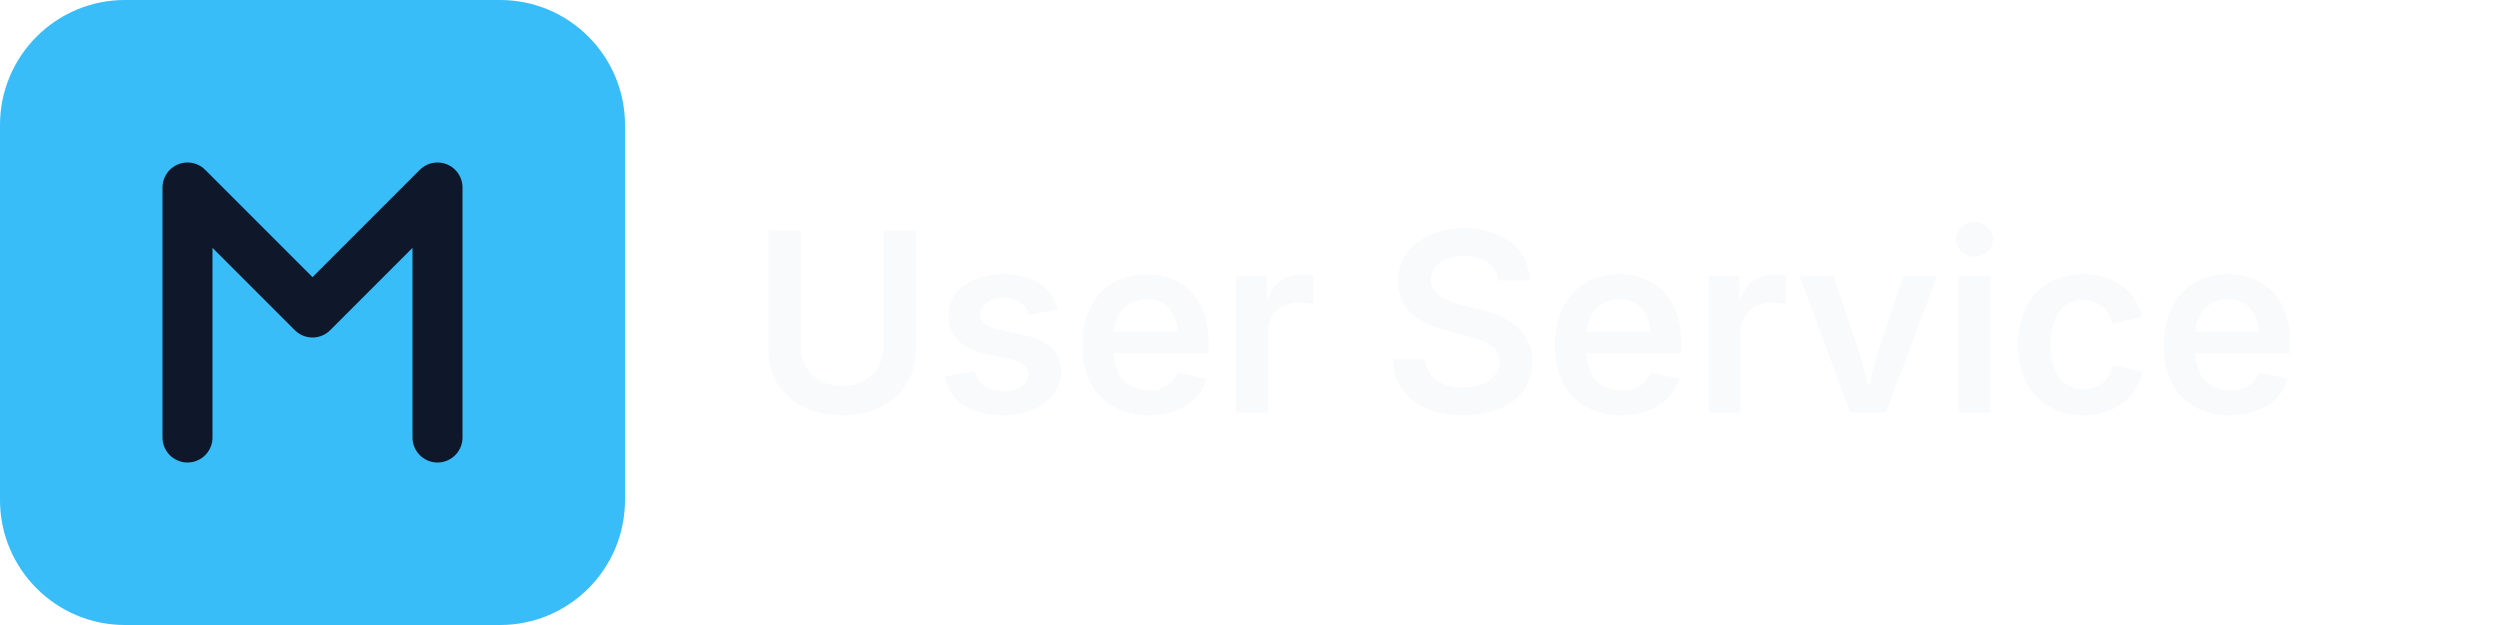
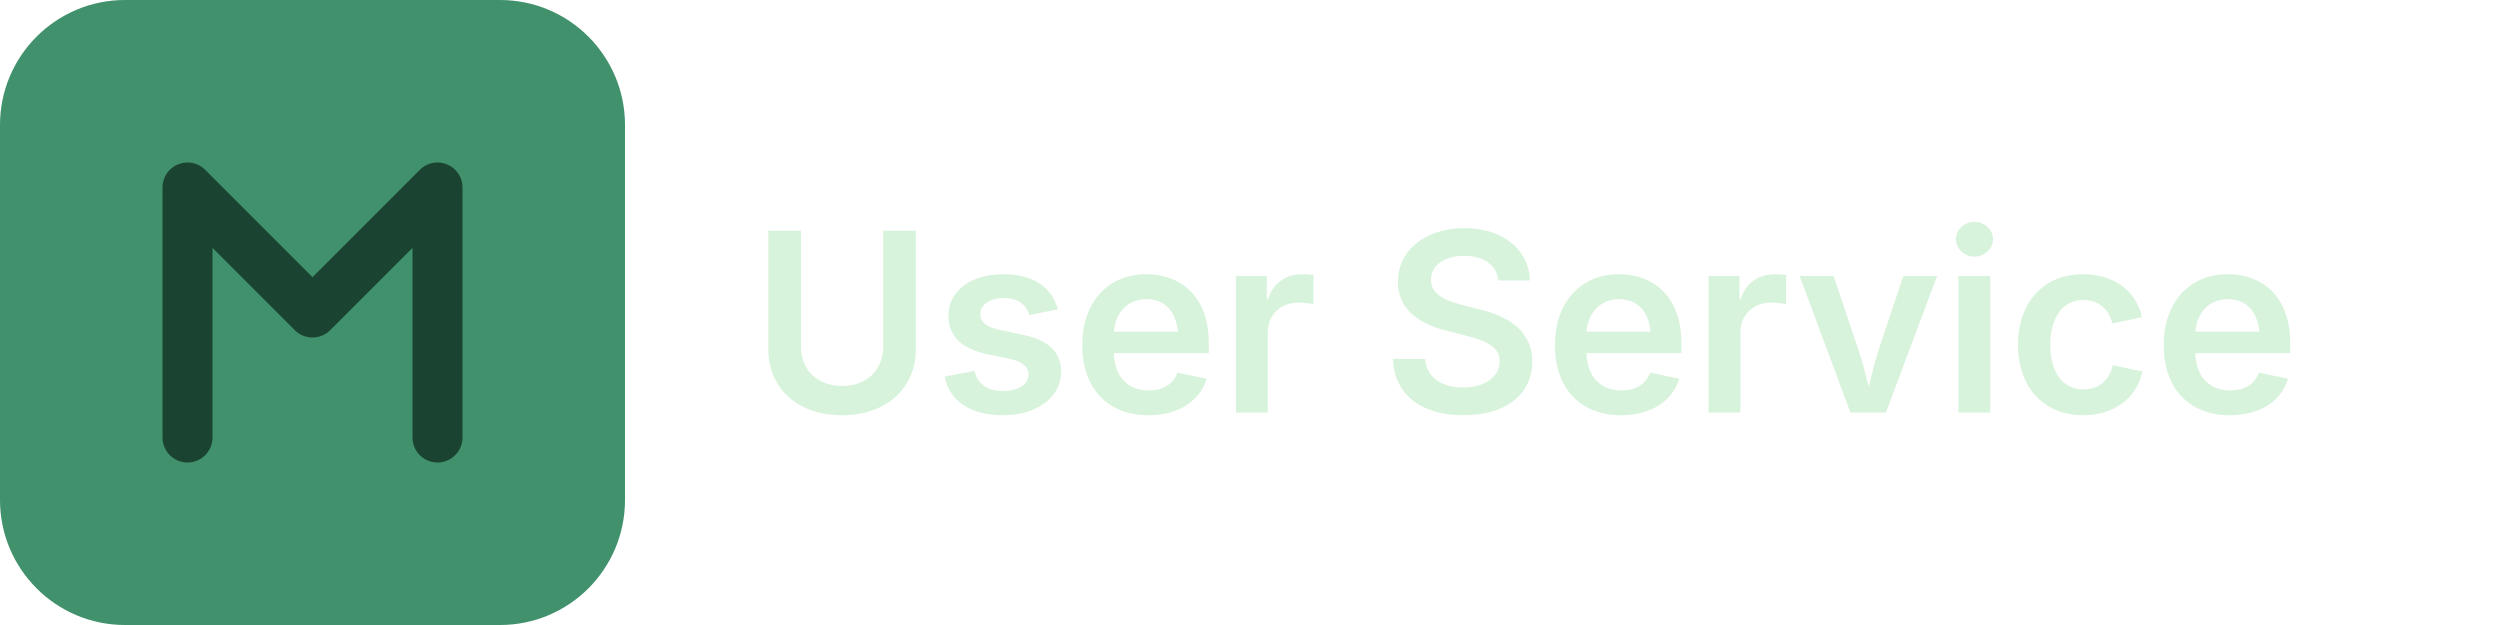
<svg xmlns="http://www.w3.org/2000/svg" viewBox="0 0 200 50" fill="none">
-   <rect width="50" height="50" rx="10" fill="#38BDF8" />
-   <path d="M15 35V15L25 25L35 15V35" stroke="#0F172A" stroke-width="4" stroke-linecap="round" stroke-linejoin="round" />
-   <text x="60" y="33" font-family="system-ui, -apple-system, sans-serif" font-size="20" font-weight="600" fill="#F8FAFC">User Service</text>
+   <rect width="50" height="50" rx="10" fill="#40916C" />
+   <path d="M15 35V15L25 25L35 15V35" stroke="#1B4332" stroke-width="4" stroke-linecap="round" stroke-linejoin="round" />
+   <text x="60" y="33" font-family="system-ui, -apple-system, sans-serif" font-size="20" font-weight="600" fill="#D8F3DC">User Service</text>
</svg>
